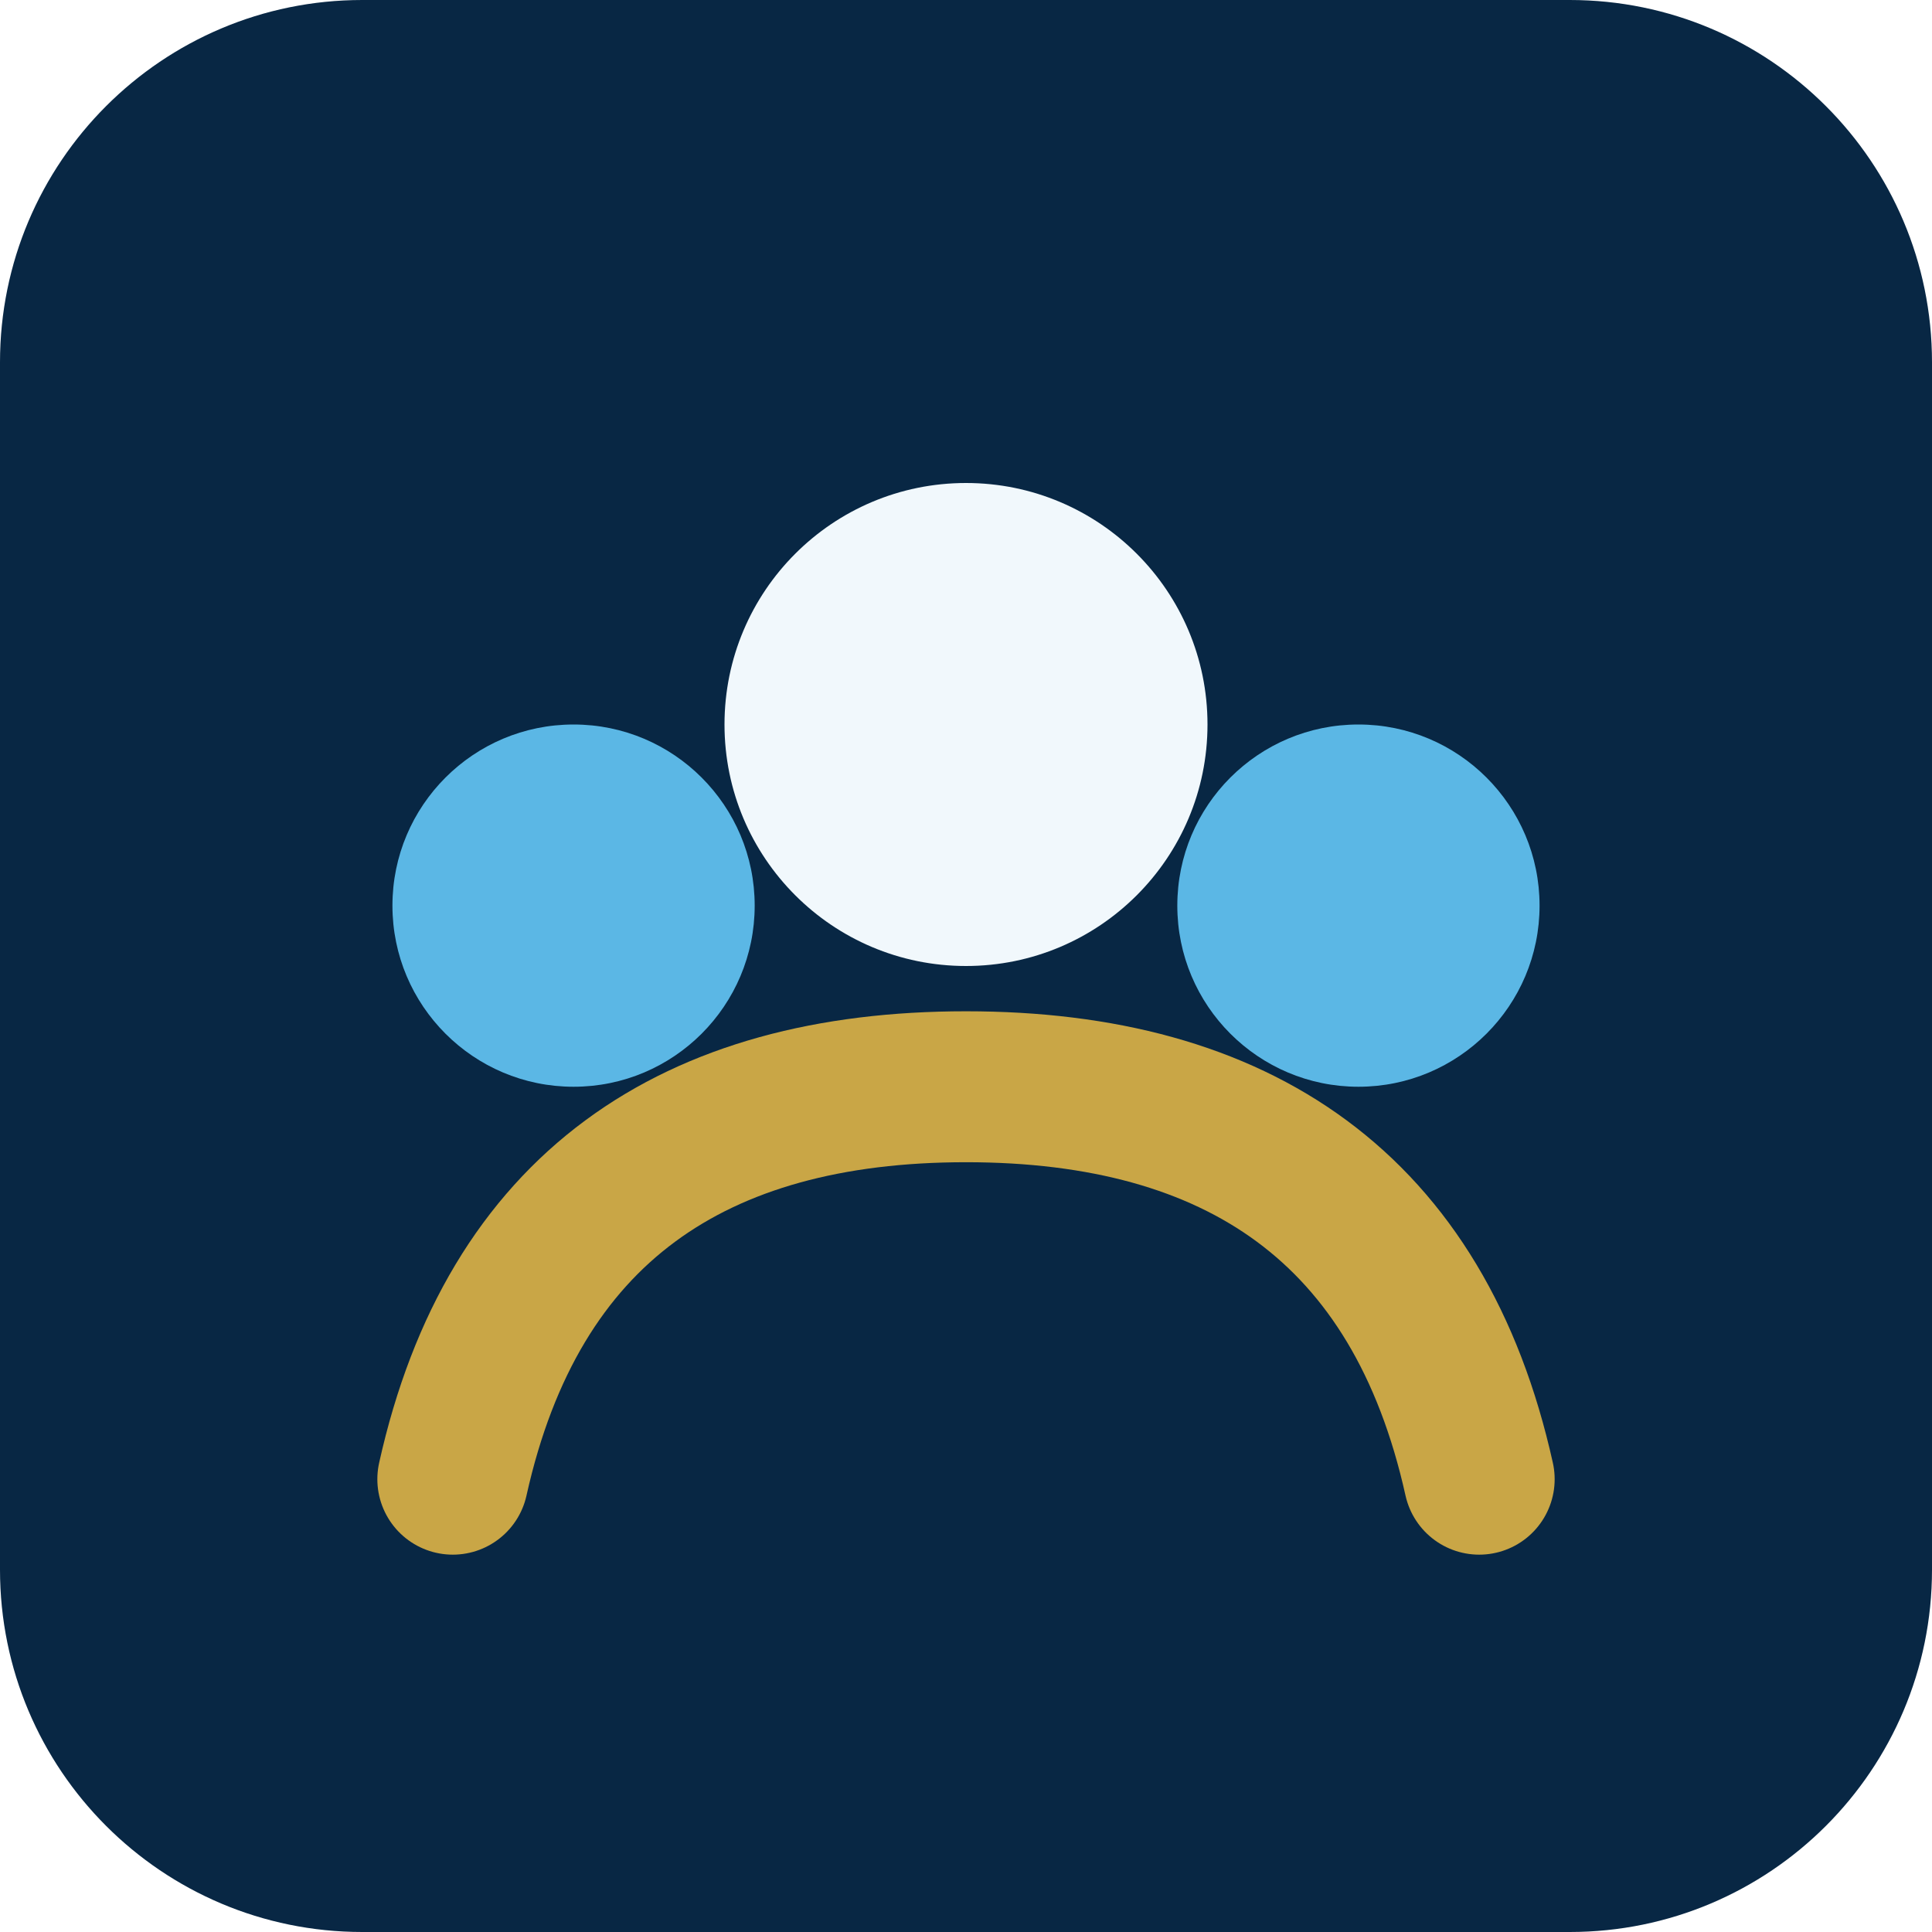
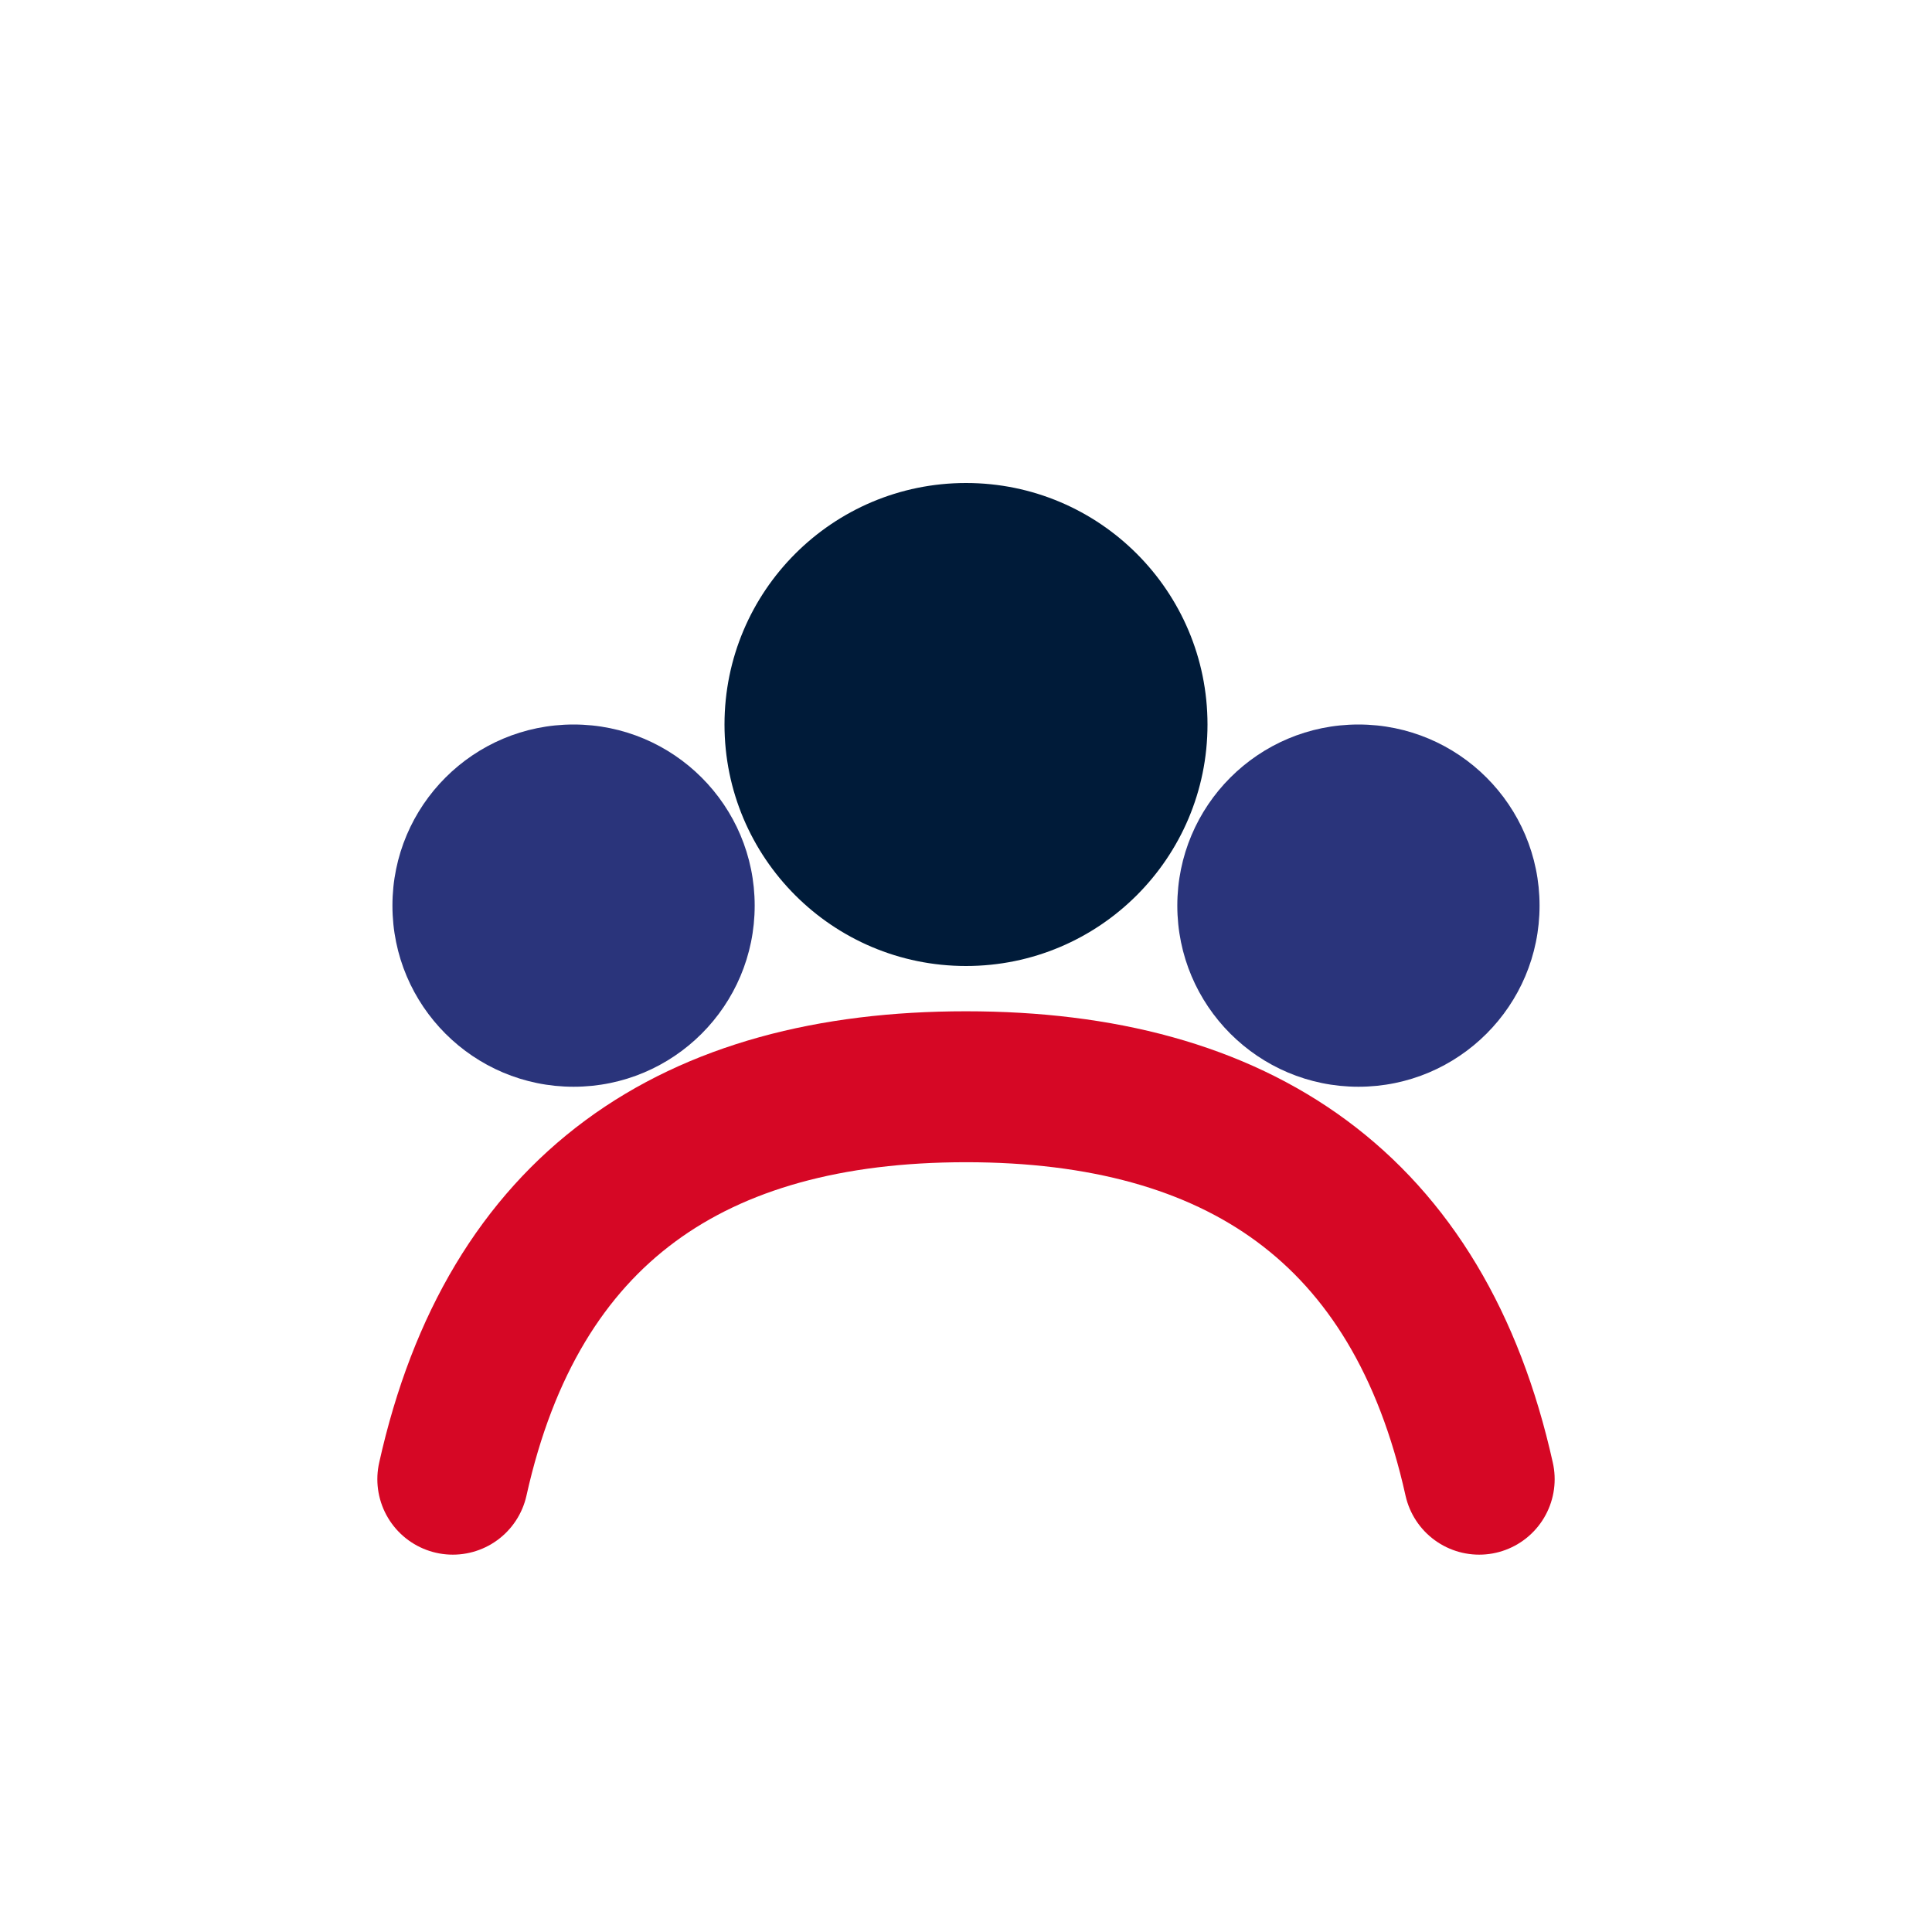
<svg xmlns="http://www.w3.org/2000/svg" viewBox="0 0 64 64" role="img" aria-labelledby="title">
-   <rect width="64" height="64" rx="12" fill="#082744" />
-   <circle cx="32" cy="24" r="8" fill="#f1f8fc" />
-   <circle cx="19" cy="30" r="6" fill="#5bb7e5" />
-   <circle cx="45" cy="30" r="6" fill="#5bb7e5" />
-   <path d="M15 49c2-9 8-13 17-13s15 4 17 13" fill="none" stroke="#c9a646" stroke-width="5" stroke-linecap="round" />
+   <rect width="64" height="64" rx="12" fill="none" />
+   <circle cx="32" cy="24" r="8" fill="#001b39" />
+   <circle cx="19" cy="30" r="6" fill="#2a347b" />
+   <circle cx="45" cy="30" r="6" fill="#2a347b" />
+   <path d="M15 49c2-9 8-13 17-13s15 4 17 13" fill="none" stroke="#d60725" stroke-width="5" stroke-linecap="round" />
</svg>
